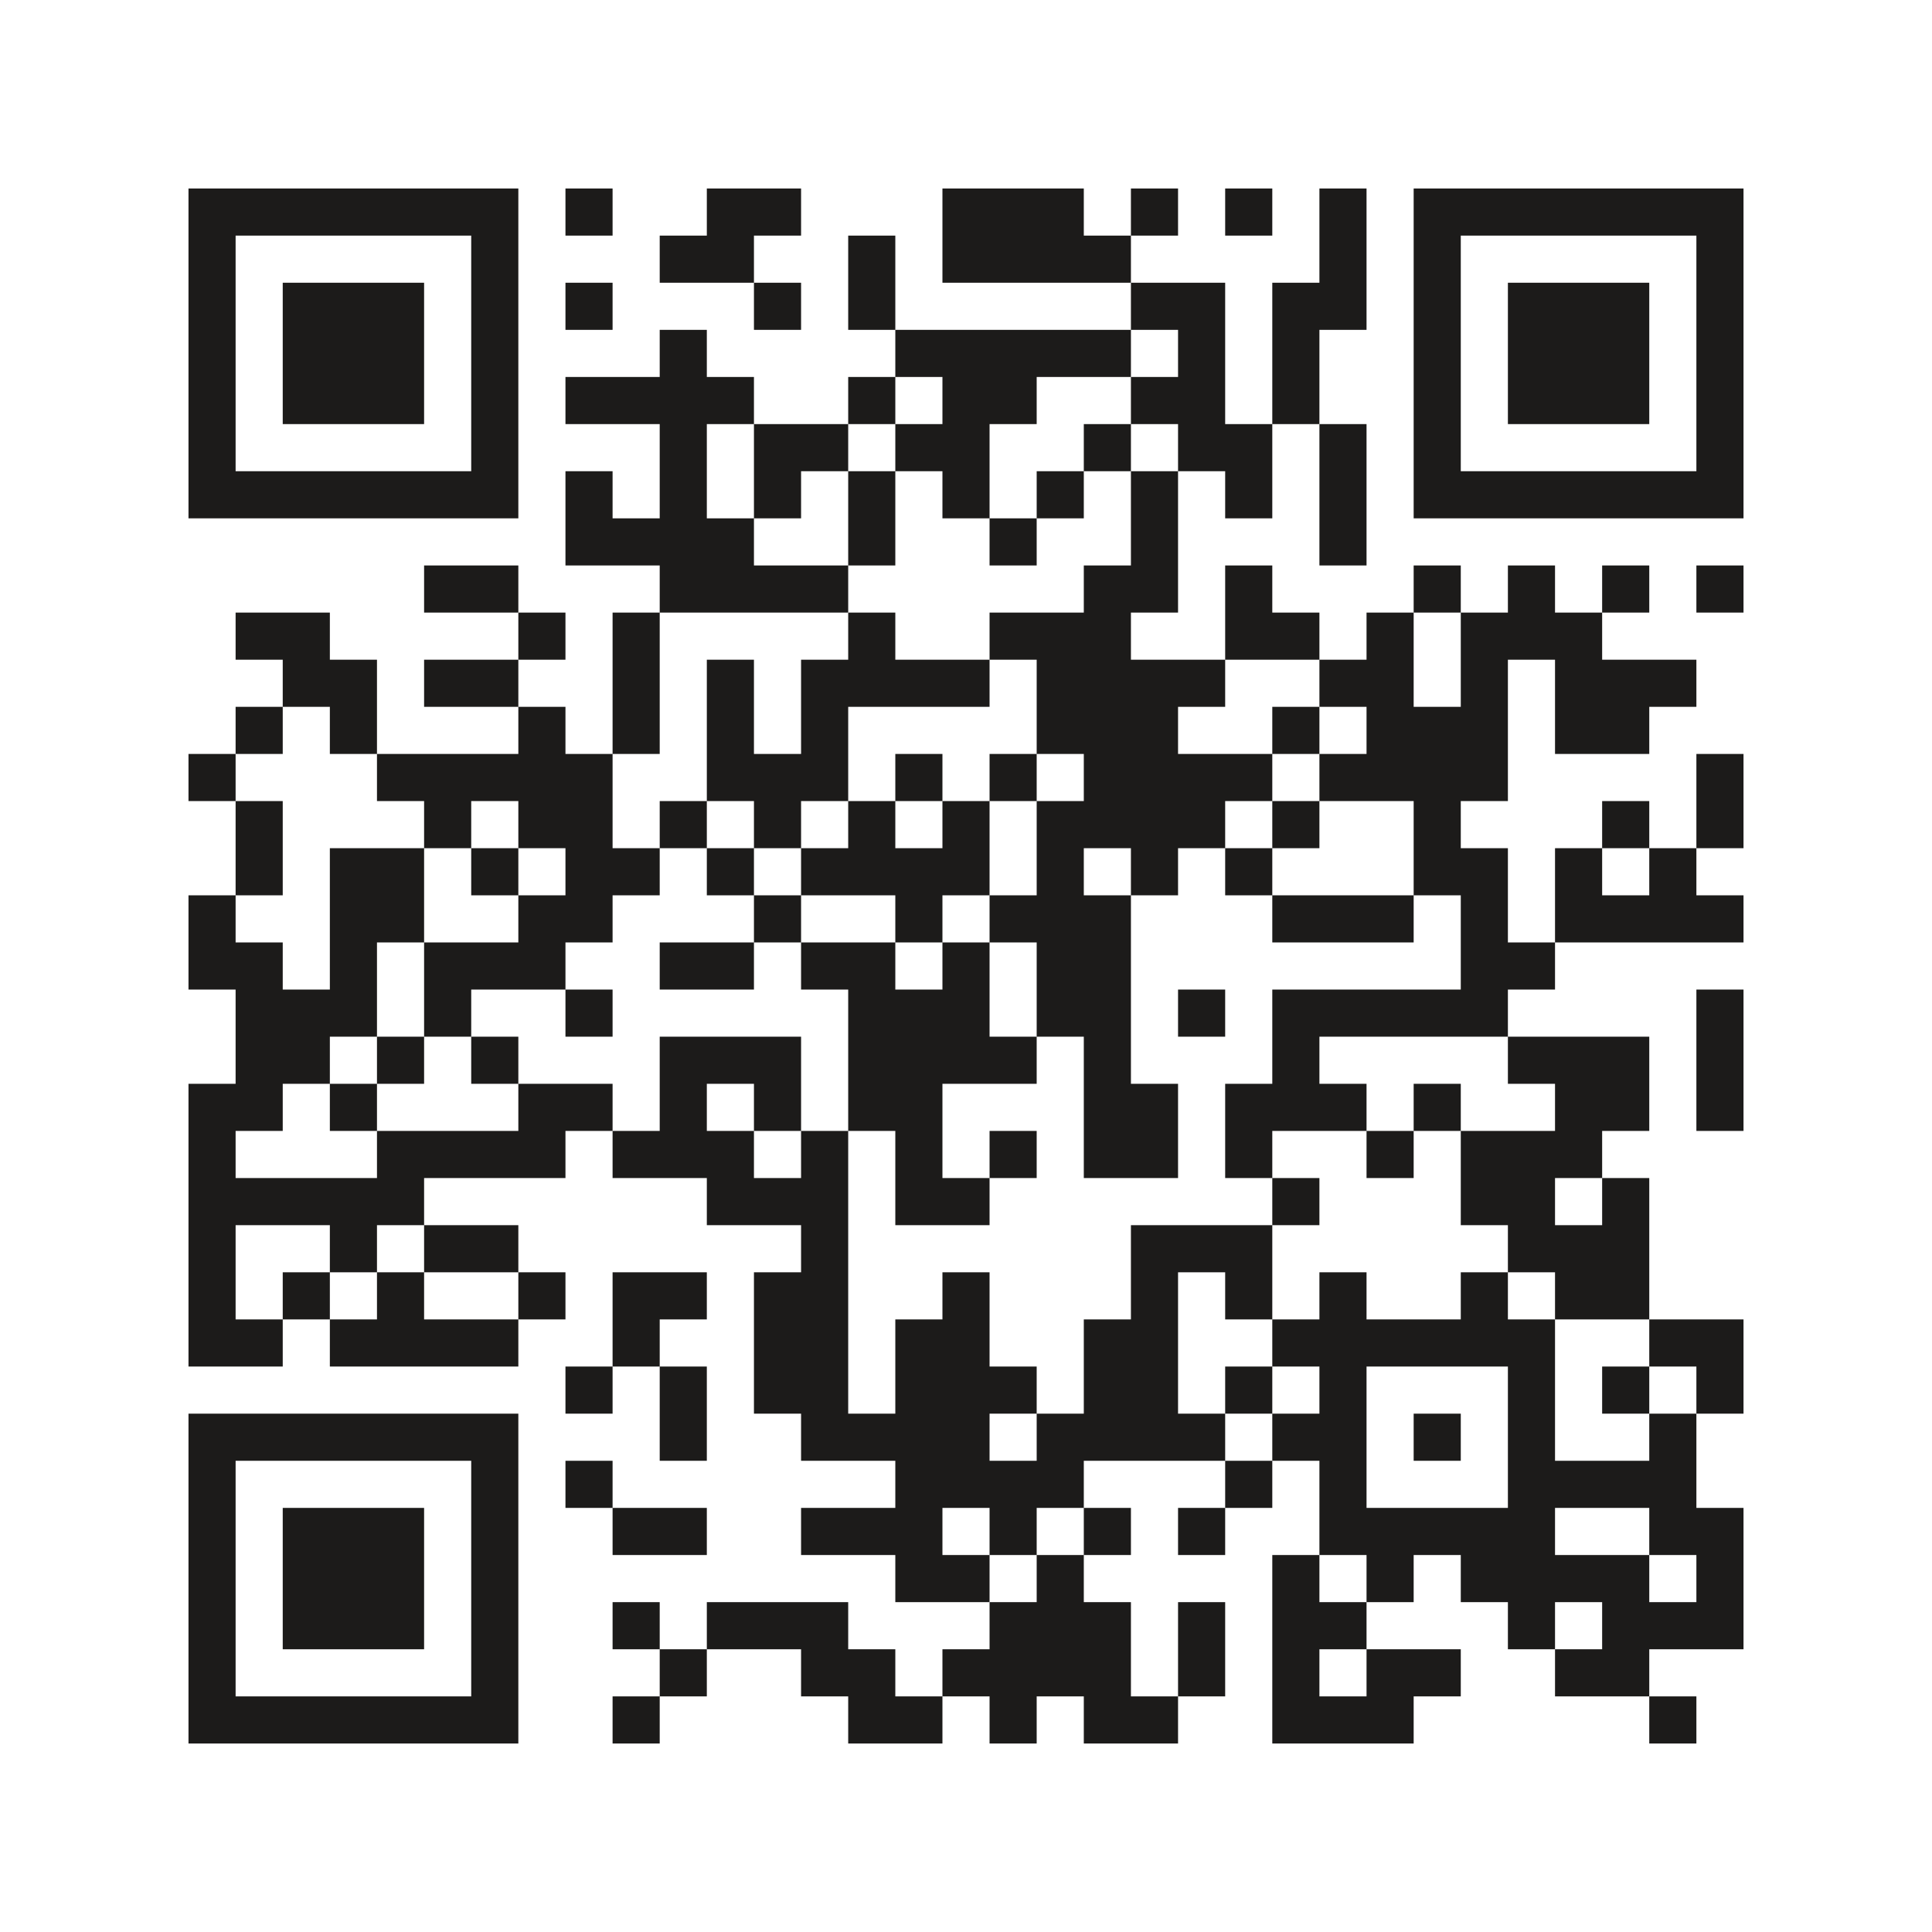
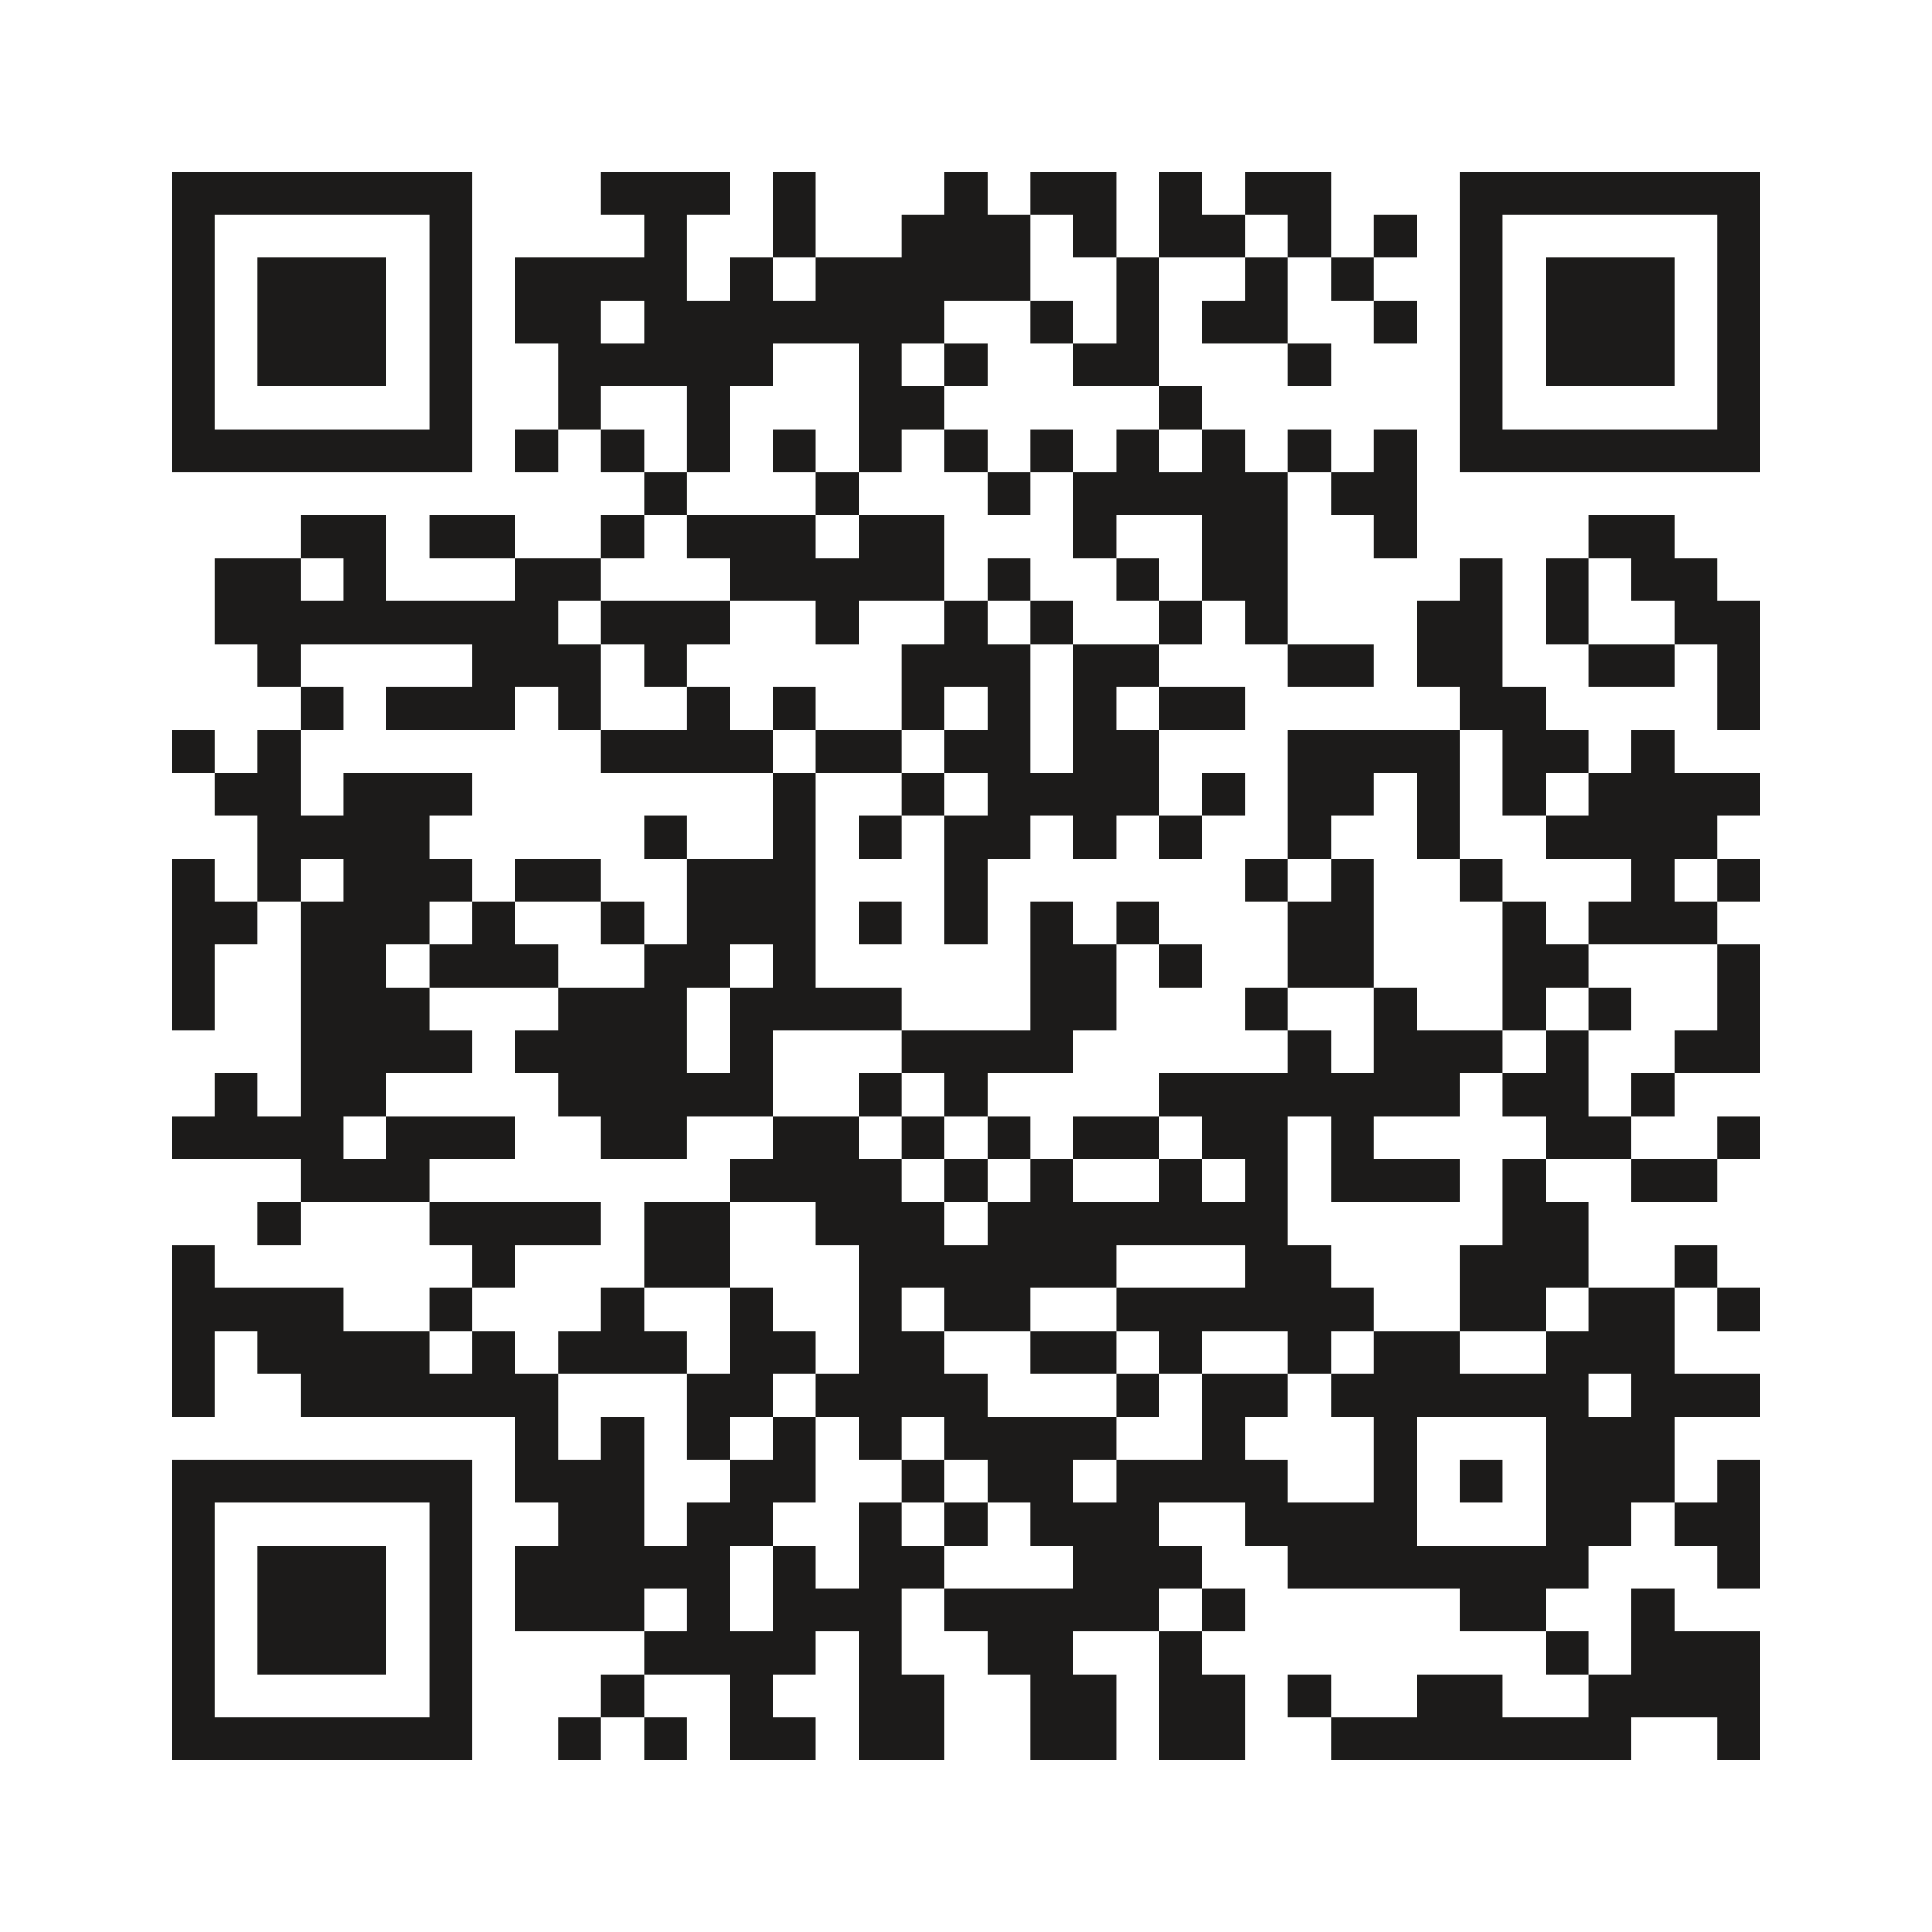
- <svg xmlns="http://www.w3.org/2000/svg" width="410" height="410" class="segno">
-   <path transform="scale(10)" class="qrline" stroke="#1c1b1a" d="M4 4.5h7m1 0h1m2 0h2m3 0h3m1 0h1m1 0h1m1 0h1m1 0h7m-33 1h1m5 0h1m3 0h2m2 0h1m1 0h4m4 0h1m1 0h1m5 0h1m-33 1h1m1 0h3m1 0h1m1 0h1m3 0h1m1 0h1m5 0h2m1 0h2m1 0h1m1 0h3m1 0h1m-33 1h1m1 0h3m1 0h1m3 0h1m4 0h5m1 0h1m1 0h1m2 0h1m1 0h3m1 0h1m-33 1h1m1 0h3m1 0h1m1 0h4m2 0h1m1 0h2m2 0h2m1 0h1m2 0h1m1 0h3m1 0h1m-33 1h1m5 0h1m3 0h1m1 0h2m1 0h2m2 0h1m1 0h2m1 0h1m1 0h1m5 0h1m-33 1h7m1 0h1m1 0h1m1 0h1m1 0h1m1 0h1m1 0h1m1 0h1m1 0h1m1 0h1m1 0h7m-25 1h4m2 0h1m2 0h1m2 0h1m3 0h1m-20 1h2m3 0h4m5 0h2m1 0h1m3 0h1m1 0h1m1 0h1m1 0h1m-32 1h2m4 0h1m1 0h1m4 0h1m2 0h3m2 0h2m1 0h1m1 0h3m-28 1h2m1 0h2m2 0h1m1 0h1m1 0h4m1 0h4m2 0h2m1 0h1m1 0h3m-31 1h1m1 0h1m3 0h1m1 0h1m1 0h1m1 0h1m4 0h3m2 0h1m1 0h3m1 0h2m-31 1h1m3 0h5m2 0h3m1 0h1m1 0h1m1 0h4m1 0h4m4 0h1m-32 1h1m3 0h1m1 0h2m1 0h1m1 0h1m1 0h1m1 0h1m1 0h4m1 0h1m2 0h1m3 0h1m1 0h1m-32 1h1m1 0h2m1 0h1m1 0h2m1 0h1m1 0h4m1 0h1m1 0h1m1 0h1m3 0h2m1 0h1m1 0h1m-32 1h1m2 0h2m2 0h2m3 0h1m2 0h1m1 0h3m3 0h3m1 0h1m1 0h4m-33 1h2m1 0h1m1 0h3m2 0h2m1 0h2m1 0h1m1 0h2m7 0h2m-28 1h3m1 0h1m2 0h1m5 0h3m1 0h2m1 0h1m1 0h5m4 0h1m-32 1h2m1 0h1m1 0h1m3 0h3m1 0h4m1 0h1m3 0h1m4 0h3m1 0h1m-33 1h2m1 0h1m3 0h2m1 0h1m1 0h1m1 0h2m3 0h2m1 0h3m1 0h1m2 0h2m1 0h1m-33 1h1m3 0h4m1 0h3m1 0h1m1 0h1m1 0h1m1 0h2m1 0h1m2 0h1m1 0h3m-30 1h5m6 0h3m1 0h2m6 0h1m3 0h2m1 0h1m-31 1h1m2 0h1m1 0h2m6 0h1m6 0h3m5 0h3m-31 1h1m1 0h1m1 0h1m2 0h1m1 0h2m1 0h2m2 0h1m3 0h1m1 0h1m1 0h1m2 0h1m1 0h2m-31 1h2m1 0h4m2 0h1m2 0h2m1 0h2m2 0h2m2 0h6m2 0h2m-25 1h1m1 0h1m1 0h2m1 0h3m1 0h2m1 0h1m1 0h1m3 0h1m1 0h1m1 0h1m-33 1h7m3 0h1m2 0h4m1 0h4m1 0h2m1 0h1m1 0h1m2 0h1m-32 1h1m5 0h1m1 0h1m6 0h4m3 0h1m1 0h1m3 0h4m-32 1h1m1 0h3m1 0h1m2 0h2m2 0h3m1 0h1m1 0h1m1 0h1m2 0h5m2 0h2m-33 1h1m1 0h3m1 0h1m8 0h2m1 0h1m4 0h1m1 0h1m1 0h4m1 0h1m-33 1h1m1 0h3m1 0h1m2 0h1m1 0h3m3 0h3m1 0h1m1 0h2m3 0h1m1 0h3m-33 1h1m5 0h1m3 0h1m2 0h2m1 0h4m1 0h1m1 0h1m1 0h2m2 0h2m-31 1h7m2 0h1m4 0h2m1 0h1m1 0h2m2 0h3m5 0h1" />
+ <svg xmlns="http://www.w3.org/2000/svg" width="450" height="450" class="segno">
+   <path transform="scale(10)" class="qrline" stroke="#1c1b1a" d="M4 4.5h7m3 0h3m1 0h1m3 0h1m1 0h2m1 0h1m1 0h2m3 0h7m-37 1h1m5 0h1m4 0h1m2 0h1m2 0h3m1 0h1m1 0h2m1 0h1m1 0h1m1 0h1m5 0h1m-37 1h1m1 0h3m1 0h1m1 0h4m1 0h1m1 0h5m2 0h1m2 0h1m1 0h1m2 0h1m1 0h3m1 0h1m-37 1h1m1 0h3m1 0h1m1 0h2m1 0h7m2 0h1m1 0h1m1 0h2m2 0h1m1 0h1m1 0h3m1 0h1m-37 1h1m1 0h3m1 0h1m2 0h5m2 0h1m1 0h1m2 0h2m3 0h1m3 0h1m1 0h3m1 0h1m-37 1h1m5 0h1m2 0h1m2 0h1m3 0h2m5 0h1m6 0h1m5 0h1m-37 1h7m1 0h1m1 0h1m1 0h1m1 0h1m1 0h1m1 0h1m1 0h1m1 0h1m1 0h1m1 0h1m1 0h1m1 0h7m-26 1h1m3 0h1m3 0h1m1 0h5m1 0h2m-26 1h2m1 0h2m2 0h1m1 0h3m1 0h2m3 0h1m2 0h2m2 0h1m4 0h2m-34 1h2m1 0h1m3 0h2m3 0h5m1 0h1m2 0h1m1 0h2m4 0h1m1 0h1m1 0h2m-35 1h8m1 0h3m2 0h1m2 0h1m1 0h1m2 0h1m1 0h1m3 0h2m1 0h1m2 0h2m-35 1h1m4 0h3m1 0h1m5 0h3m1 0h2m3 0h2m1 0h2m2 0h2m1 0h1m-34 1h1m1 0h3m1 0h1m2 0h1m1 0h1m2 0h1m1 0h1m1 0h1m1 0h2m5 0h2m4 0h1m-37 1h1m1 0h1m7 0h4m1 0h2m1 0h2m1 0h2m3 0h4m1 0h2m1 0h1m-34 1h2m1 0h3m7 0h1m2 0h1m1 0h4m1 0h1m1 0h2m1 0h1m1 0h1m1 0h4m-35 1h4m5 0h1m2 0h1m1 0h1m1 0h2m1 0h1m1 0h1m2 0h1m2 0h1m2 0h4m-36 1h1m1 0h1m1 0h3m1 0h2m2 0h3m3 0h1m6 0h1m1 0h1m2 0h1m3 0h1m1 0h1m-37 1h2m1 0h3m1 0h1m2 0h1m1 0h3m1 0h1m1 0h1m1 0h1m1 0h1m3 0h2m3 0h1m1 0h3m-36 1h1m2 0h2m1 0h3m2 0h2m1 0h1m5 0h2m1 0h1m2 0h2m3 0h2m3 0h1m-37 1h1m2 0h3m3 0h3m1 0h4m3 0h2m3 0h1m2 0h1m2 0h1m1 0h1m2 0h1m-34 1h4m1 0h4m1 0h1m3 0h4m5 0h1m1 0h3m1 0h1m2 0h2m-36 1h1m1 0h2m4 0h5m2 0h1m1 0h1m4 0h7m1 0h2m1 0h1m-35 1h4m1 0h3m2 0h2m2 0h2m1 0h1m1 0h1m1 0h2m1 0h2m1 0h1m4 0h2m2 0h1m-34 1h3m7 0h4m1 0h1m1 0h1m2 0h1m1 0h1m1 0h3m1 0h1m2 0h2m-34 1h1m3 0h4m1 0h2m2 0h3m1 0h7m5 0h2m-33 1h1m6 0h1m3 0h2m3 0h6m3 0h2m3 0h3m2 0h1m-36 1h4m2 0h1m3 0h1m2 0h1m2 0h1m1 0h2m2 0h6m2 0h2m1 0h2m1 0h1m-37 1h1m1 0h4m1 0h1m1 0h3m1 0h2m1 0h2m2 0h2m1 0h1m2 0h1m1 0h2m2 0h3m-35 1h1m2 0h6m3 0h2m1 0h4m3 0h1m1 0h2m1 0h6m1 0h3m-29 1h1m1 0h1m1 0h1m1 0h1m1 0h1m1 0h4m2 0h1m3 0h1m3 0h3m-35 1h7m1 0h3m2 0h2m2 0h1m1 0h2m1 0h4m2 0h1m1 0h1m1 0h3m1 0h1m-37 1h1m5 0h1m2 0h2m1 0h2m2 0h1m1 0h1m1 0h3m2 0h4m3 0h2m1 0h2m-37 1h1m1 0h3m1 0h1m1 0h5m1 0h1m1 0h2m3 0h3m2 0h7m3 0h1m-37 1h1m1 0h3m1 0h1m1 0h3m1 0h1m1 0h3m1 0h5m1 0h1m5 0h2m2 0h1m-35 1h1m1 0h3m1 0h1m4 0h4m1 0h1m2 0h2m2 0h1m8 0h1m1 0h3m-37 1h1m5 0h1m3 0h1m2 0h1m2 0h2m2 0h2m1 0h2m1 0h1m2 0h2m2 0h4m-37 1h7m2 0h1m1 0h1m1 0h2m1 0h2m2 0h2m1 0h2m2 0h7m2 0h1" />
</svg>
